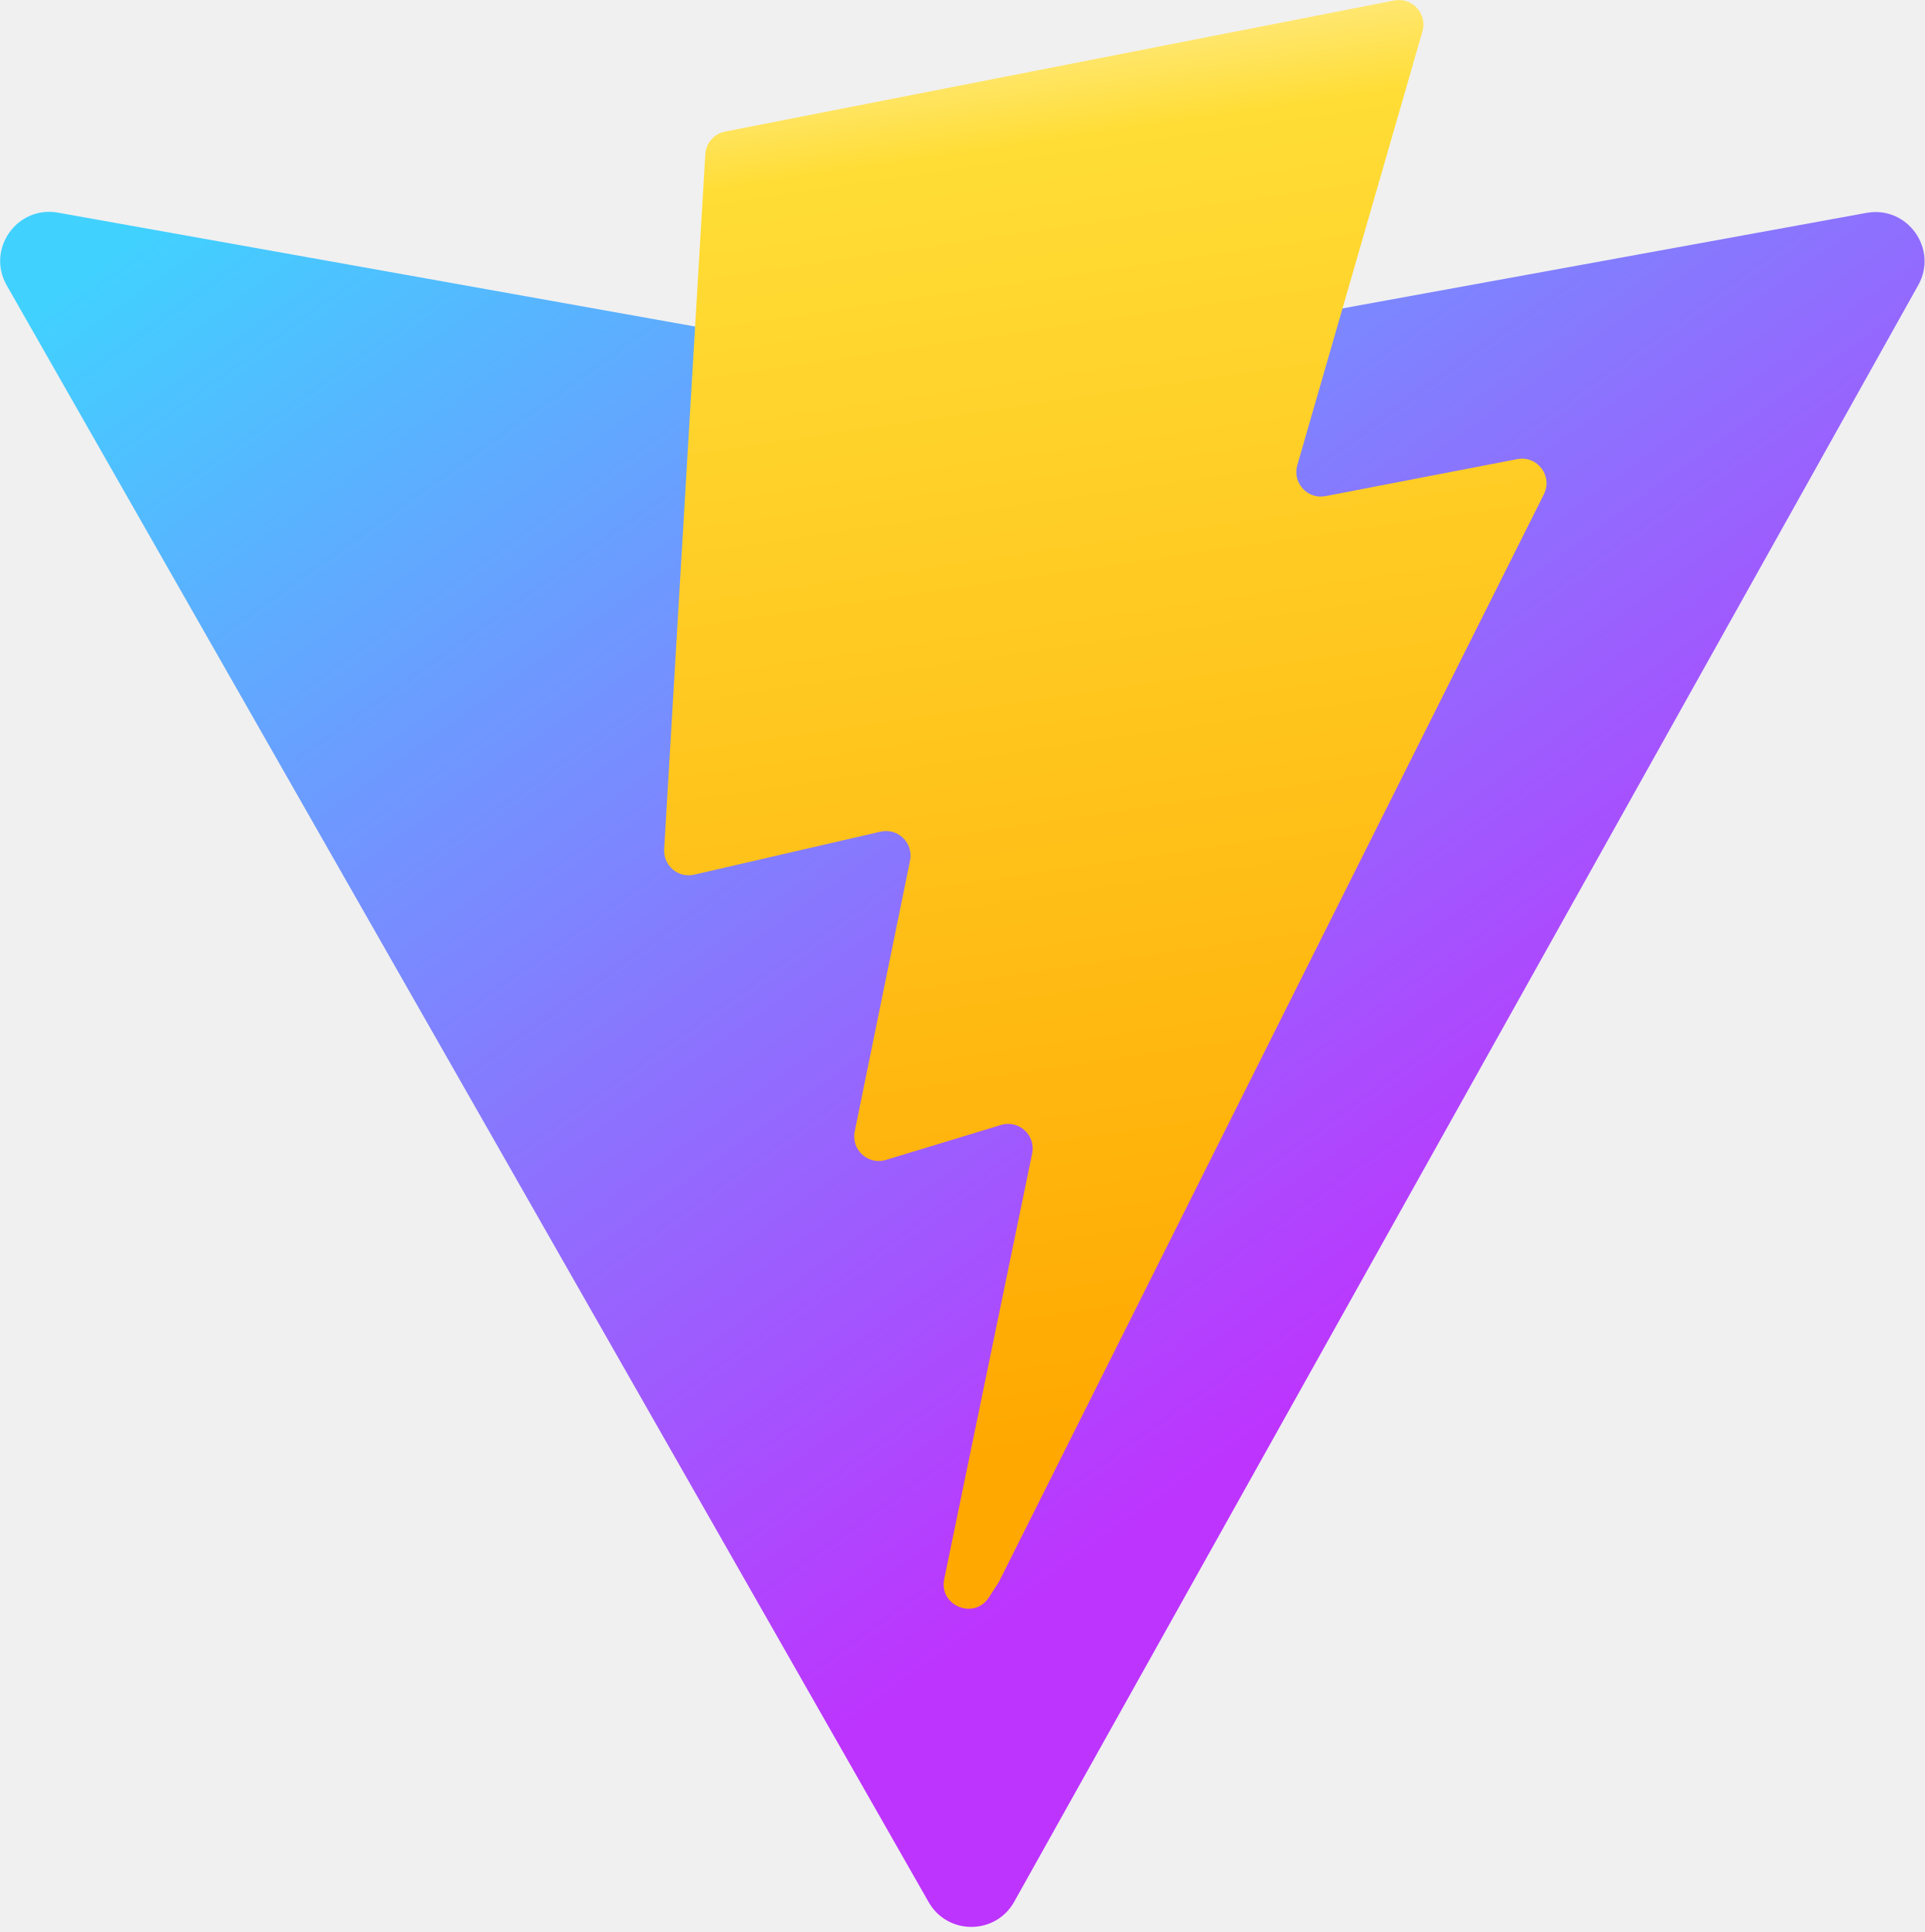
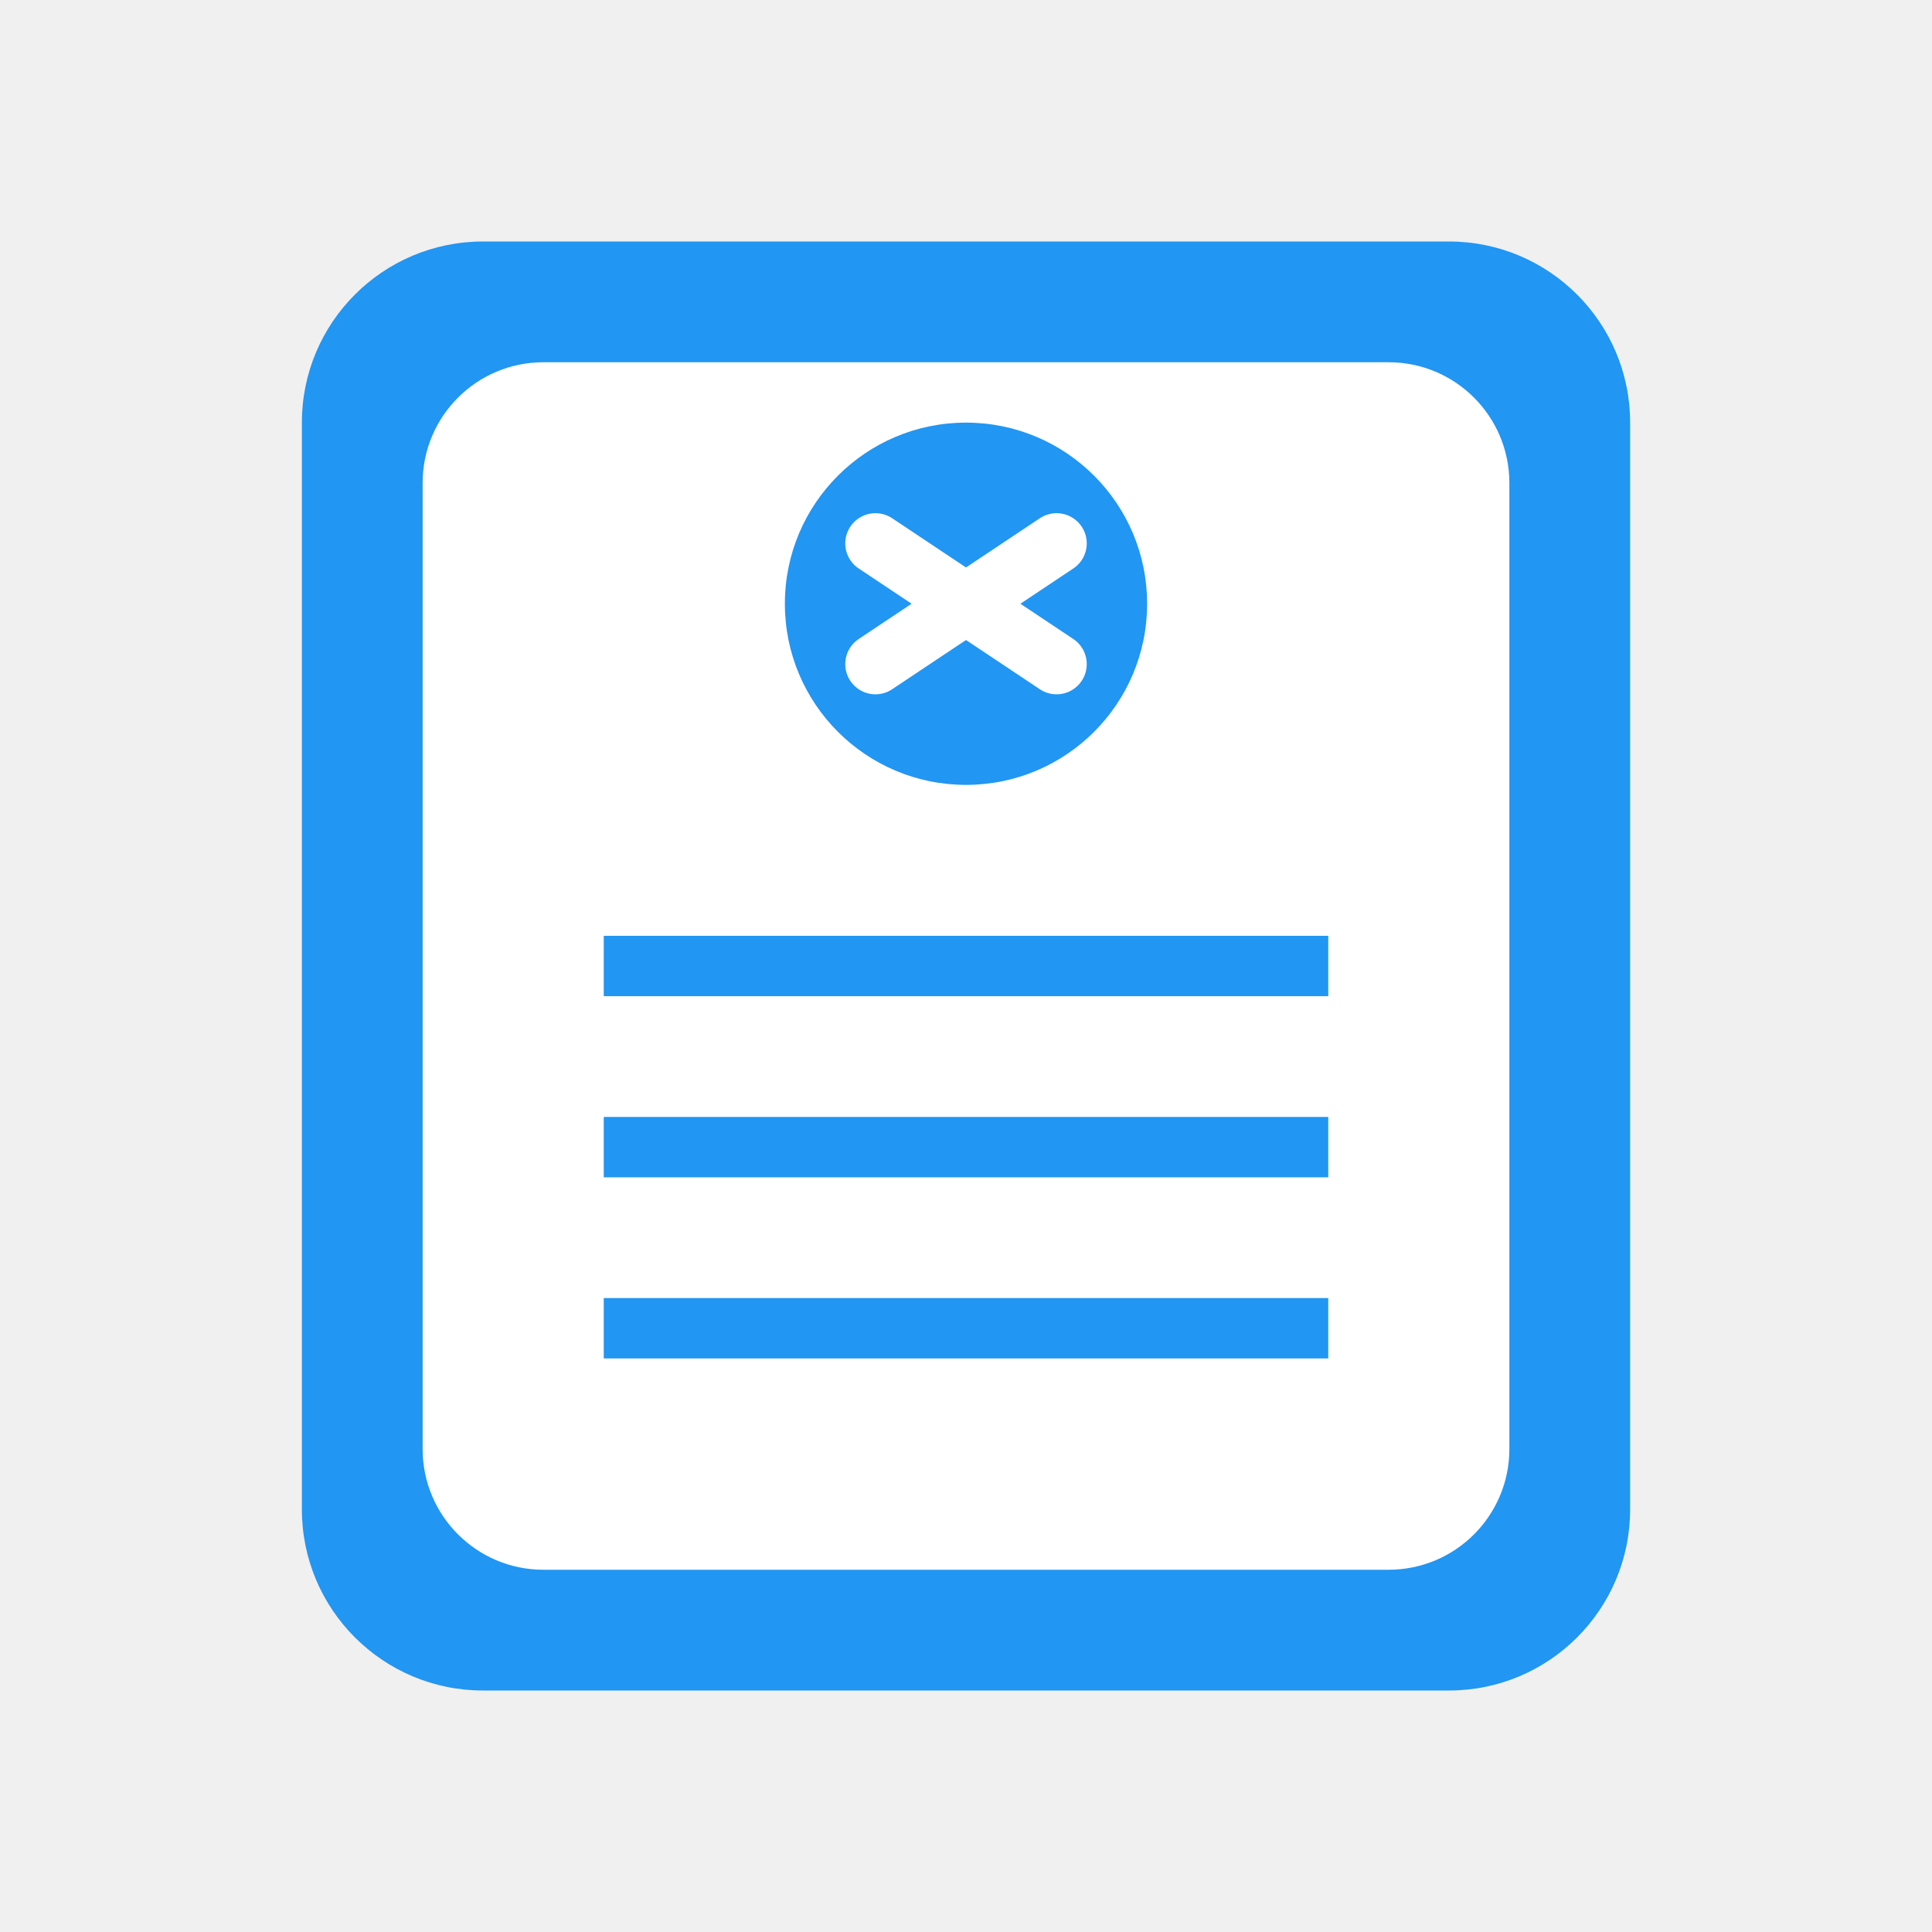
- <svg xmlns="http://www.w3.org/2000/svg" aria-hidden="true" role="img" class="iconify iconify--logos" width="31.88" height="32" preserveAspectRatio="xMidYMid meet" viewBox="0 0 256 257">
-   <defs>
-     <linearGradient id="IconifyId1813088fe1fbc01fb466" x1="-.828%" x2="57.636%" y1="7.652%" y2="78.411%">
-       <stop offset="0%" stop-color="#41D1FF" />
-       <stop offset="100%" stop-color="#BD34FE" />
-     </linearGradient>
-     <linearGradient id="IconifyId1813088fe1fbc01fb467" x1="43.376%" x2="50.316%" y1="2.242%" y2="89.03%">
-       <stop offset="0%" stop-color="#FFEA83" />
-       <stop offset="8.333%" stop-color="#FFDD35" />
-       <stop offset="100%" stop-color="#FFA800" />
-     </linearGradient>
-   </defs>
-   <path fill="url(#IconifyId1813088fe1fbc01fb466)" d="M255.153 37.938L134.897 252.976c-2.483 4.44-8.862 4.466-11.382.048L.875 37.958c-2.746-4.814 1.371-10.646 6.827-9.67l120.385 21.517a6.537 6.537 0 0 0 2.322-.004l117.867-21.483c5.438-.991 9.574 4.796 6.877 9.62Z" />
-   <path fill="url(#IconifyId1813088fe1fbc01fb467)" d="M185.432.063L96.44 17.501a3.268 3.268 0 0 0-2.634 3.014l-5.474 92.456a3.268 3.268 0 0 0 3.997 3.378l24.777-5.718c2.318-.535 4.413 1.507 3.936 3.838l-7.361 36.047c-.495 2.426 1.782 4.5 4.151 3.78l15.304-4.649c2.372-.72 4.652 1.36 4.15 3.788l-11.698 56.621c-.732 3.542 3.979 5.473 5.943 2.437l1.313-2.028l72.516-144.72c1.215-2.423-.88-5.186-3.54-4.672l-25.505 4.922c-2.396.462-4.435-1.77-3.759-4.114l16.646-57.705c.677-2.35-1.37-4.583-3.769-4.113Z" />
+ <svg xmlns="http://www.w3.org/2000/svg" viewBox="0 0 128 128" width="128" height="128">
+   <rect x="20" y="16" width="88" height="96" rx="12" ry="12" fill="#2196F3" />
+   <rect x="28" y="24" width="72" height="80" rx="8" ry="8" fill="#FFFFFF" />
+   <circle cx="64" cy="40" r="12" fill="#2196F3" />
+   <path d="M58 36L70 44M70 36L58 44" stroke="#FFFFFF" stroke-width="4" stroke-linecap="round" />
+   <line x1="40" y1="64" x2="88" y2="64" stroke="#2196F3" stroke-width="4" />
+   <line x1="40" y1="76" x2="88" y2="76" stroke="#2196F3" stroke-width="4" />
+   <line x1="40" y1="88" x2="88" y2="88" stroke="#2196F3" stroke-width="4" />
</svg>
